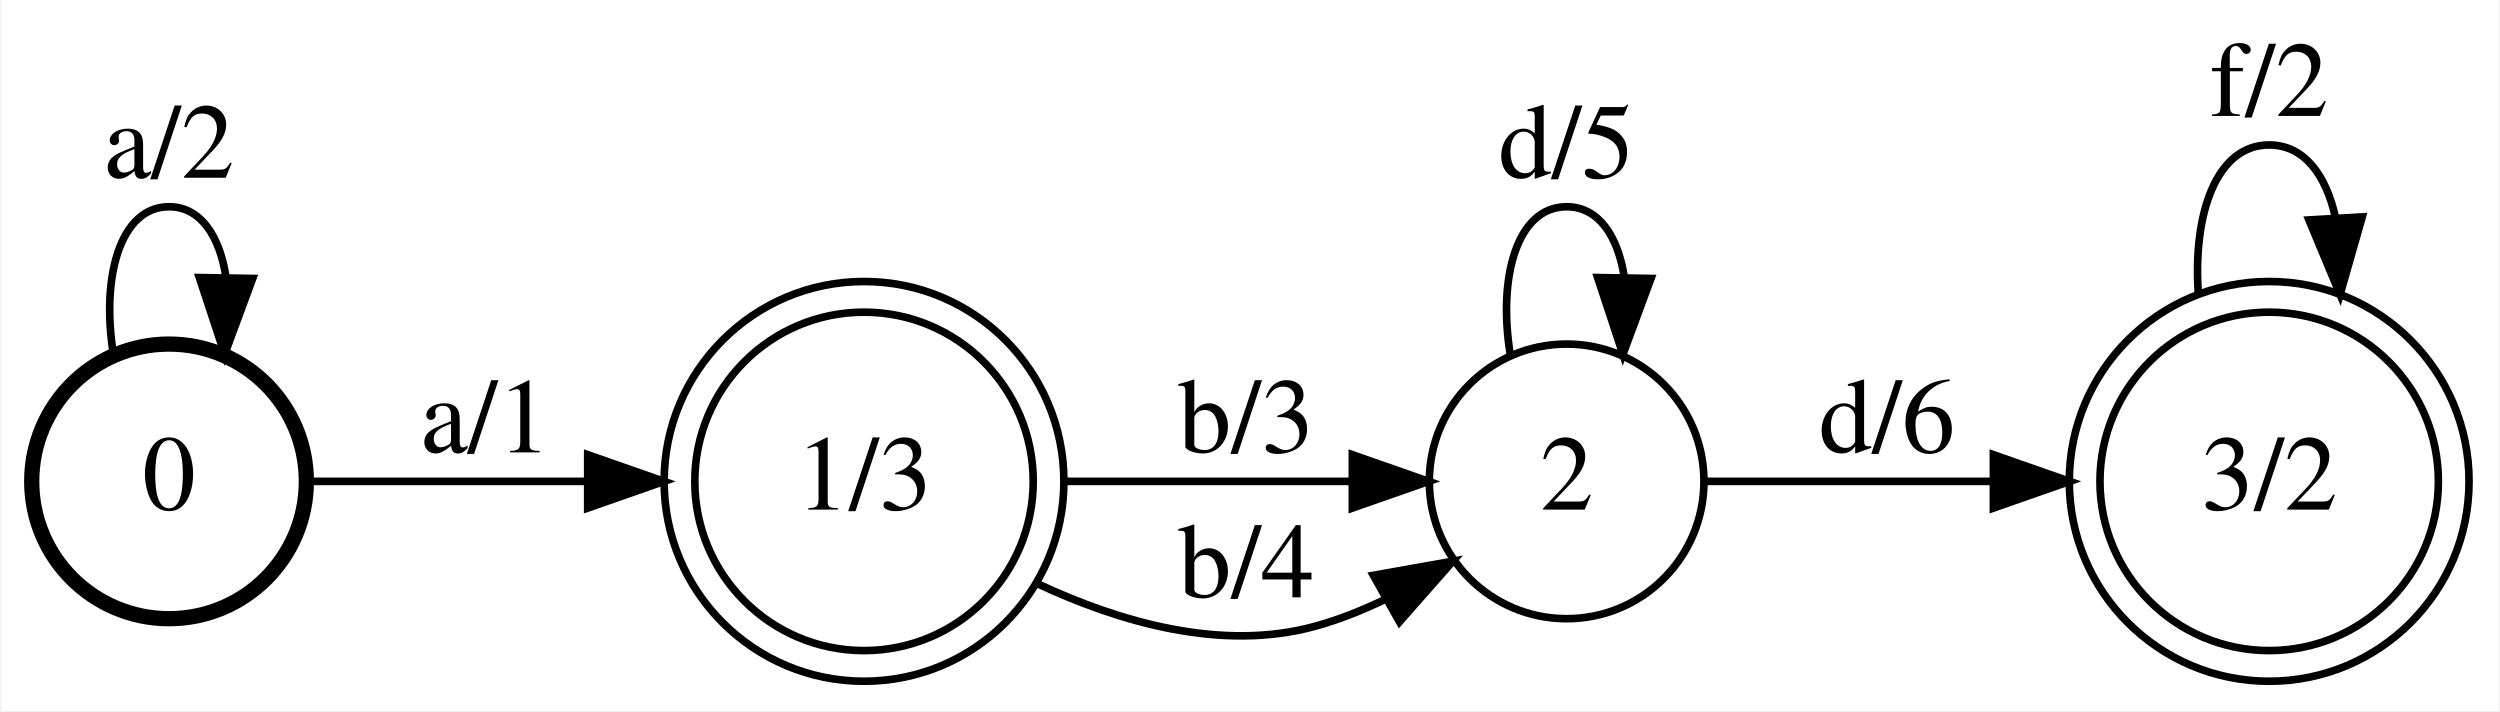
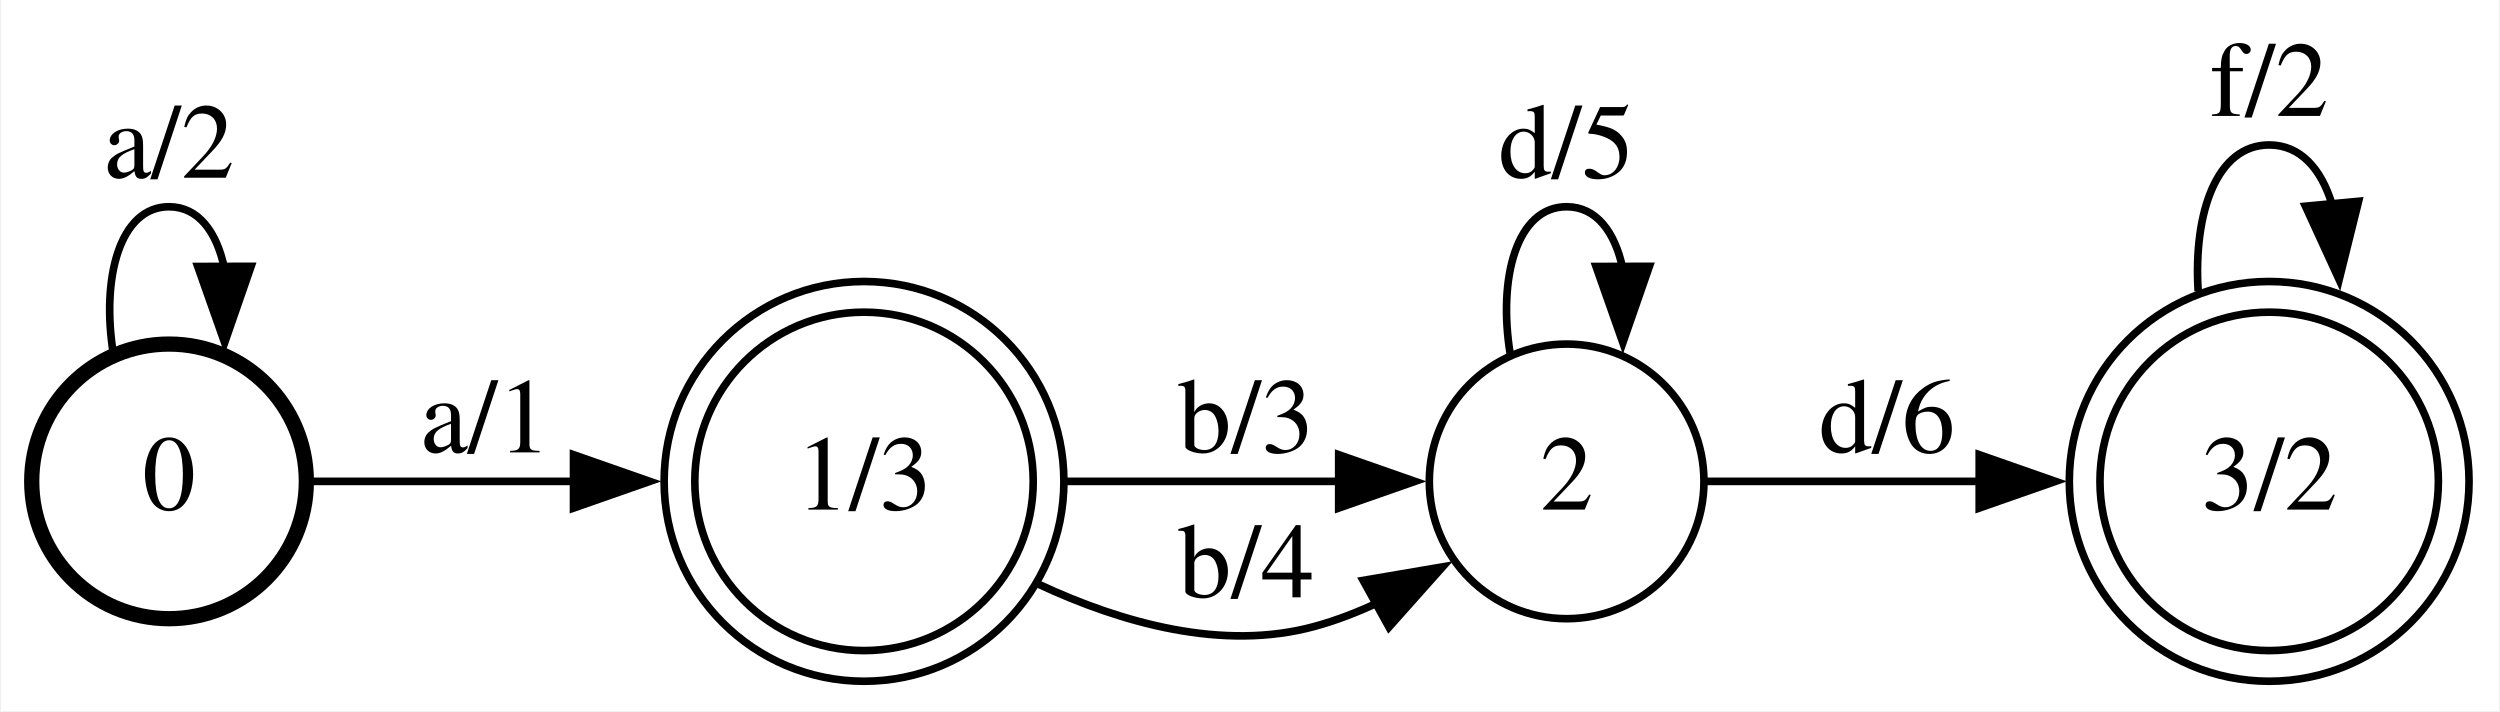
<svg xmlns="http://www.w3.org/2000/svg" width="327pt" height="93pt" viewBox="0.00 0.00 327.39 93.20">
  <g id="graph0" class="graph" transform="scale(1 1) rotate(0) translate(4 89.2)">
    <polygon fill="white" stroke="none" points="-4,4 -4,-89.2 323.39,-89.2 323.39,4 -4,4" />
    <g id="node1" class="node">
      <ellipse fill="none" stroke="black" stroke-width="2" cx="18" cy="-26.1" rx="18" ry="18" />
      <text text-anchor="middle" x="18" y="-22.4" font-family="Times,serif" font-size="14.00">0</text>
    </g>
    <g id="edge1" class="edge">
-       <path fill="none" stroke="black" d="M10.71,-42.76C9.08,-52.72 11.52,-62.1 18,-62.1 22.15,-62.1 24.64,-58.25 25.47,-52.87" />
-       <polygon fill="black" stroke="black" points="28.97,-52.7 25.29,-42.76 21.97,-52.82 28.97,-52.7" />
+       <path fill="none" stroke="black" d="M10.71,-42.76C9.08,-52.72 11.52,-62.1 18,-62.1 21.85,-62.1 24.27,-58.79 25.26,-54.02" />
+       <polygon fill="black" stroke="black" points="28.76,-54.29 25.29,-44.28 21.76,-54.27 28.76,-54.29" />
      <text text-anchor="middle" x="18" y="-65.9" font-family="Times,serif" font-size="14.00">a/2</text>
    </g>
    <g id="node2" class="node">
      <ellipse fill="none" stroke="black" cx="109.1" cy="-26.1" rx="22.18" ry="22.18" />
      <ellipse fill="none" stroke="black" cx="109.1" cy="-26.1" rx="26.2" ry="26.2" />
      <text text-anchor="middle" x="109.1" y="-22.4" font-family="Times,serif" font-size="14.00">1/3</text>
    </g>
    <g id="edge2" class="edge">
-       <path fill="none" stroke="black" d="M36.18,-26.1C46.53,-26.1 60.1,-26.1 72.66,-26.1" />
-       <polygon fill="black" stroke="black" points="72.88,-29.6 82.88,-26.1 72.88,-22.6 72.88,-29.6" />
+       <path fill="none" stroke="black" d="M36.18,-26.1C46.14,-26.1 59.09,-26.1 71.25,-26.1" />
+       <polygon fill="black" stroke="black" points="71.02,-29.6 81.02,-26.1 71.02,-22.6 71.02,-29.6" />
      <text text-anchor="middle" x="59.5" y="-29.9" font-family="Times,serif" font-size="14.00">a/1</text>
    </g>
    <g id="node3" class="node">
      <ellipse fill="none" stroke="black" cx="201.2" cy="-26.1" rx="18" ry="18" />
      <text text-anchor="middle" x="201.2" y="-22.4" font-family="Times,serif" font-size="14.00">2</text>
    </g>
    <g id="edge3" class="edge">
-       <path fill="none" stroke="black" d="M135.68,-26.1C147.31,-26.1 161.08,-26.1 172.91,-26.1" />
-       <polygon fill="black" stroke="black" points="173.11,-29.6 183.11,-26.1 173.11,-22.6 173.11,-29.6" />
+       <path fill="none" stroke="black" d="M135.68,-26.1C146.87,-26.1 160.06,-26.1 171.58,-26.1" />
+       <polygon fill="black" stroke="black" points="171.32,-29.6 181.32,-26.1 171.32,-22.6 171.32,-29.6" />
      <text text-anchor="middle" x="159.2" y="-29.9" font-family="Times,serif" font-size="14.00">b/3</text>
    </g>
    <g id="edge4" class="edge">
-       <path fill="none" stroke="black" d="M131.74,-12.73C142.61,-7.63 156.02,-3.76 168.2,-7.1 171.27,-7.94 174.36,-9.17 177.33,-10.6" />
-       <polygon fill="black" stroke="black" points="175.86,-13.79 186.29,-15.64 179.29,-7.69 175.86,-13.79" />
+       <path fill="none" stroke="black" d="M132.02,-12.6C142.83,-7.56 156.12,-3.78 168.2,-7.1 170.98,-7.86 173.76,-8.94 176.46,-10.19" />
+       <polygon fill="black" stroke="black" points="174.52,-13.12 184.96,-14.9 177.91,-6.99 174.52,-13.12" />
      <text text-anchor="middle" x="159.2" y="-10.9" font-family="Times,serif" font-size="14.00">b/4</text>
    </g>
    <g id="edge5" class="edge">
-       <path fill="none" stroke="black" d="M193.81,-42.76C192.17,-52.72 194.63,-62.1 201.2,-62.1 205.4,-62.1 207.92,-58.25 208.76,-52.87" />
-       <polygon fill="black" stroke="black" points="212.26,-52.7 208.58,-42.76 205.26,-52.82 212.26,-52.7" />
+       <path fill="none" stroke="black" d="M193.81,-42.76C192.17,-52.72 194.63,-62.1 201.2,-62.1 205.09,-62.1 207.54,-58.79 208.55,-54.02" />
+       <polygon fill="black" stroke="black" points="212.05,-54.29 208.57,-44.28 205.05,-54.27 212.05,-54.29" />
      <text text-anchor="middle" x="201.2" y="-65.9" font-family="Times,serif" font-size="14.00">d/5</text>
    </g>
    <g id="node4" class="node">
      <ellipse fill="none" stroke="black" cx="293.29" cy="-26.1" rx="22.18" ry="22.18" />
      <ellipse fill="none" stroke="black" cx="293.29" cy="-26.1" rx="26.2" ry="26.2" />
      <text text-anchor="middle" x="293.29" y="-22.4" font-family="Times,serif" font-size="14.00">3/2</text>
    </g>
    <g id="edge6" class="edge">
-       <path fill="none" stroke="black" d="M219.57,-26.1C230.22,-26.1 244.24,-26.1 257.13,-26.1" />
-       <polygon fill="black" stroke="black" points="257.14,-29.6 267.14,-26.1 257.14,-22.6 257.14,-29.6" />
+       <path fill="none" stroke="black" d="M219.57,-26.1C229.72,-26.1 242.94,-26.1 255.31,-26.1" />
+       <polygon fill="black" stroke="black" points="255.28,-29.6 265.28,-26.1 255.28,-22.6 255.28,-29.6" />
      <text text-anchor="middle" x="243.2" y="-29.9" font-family="Times,serif" font-size="14.00">d/6</text>
    </g>
    <g id="edge7" class="edge">
-       <path fill="none" stroke="black" d="M284.01,-50.59C283.25,-61.15 286.35,-70.2 293.29,-70.2 297.85,-70.2 300.75,-66.3 301.99,-60.64" />
-       <polygon fill="black" stroke="black" points="305.49,-60.77 302.58,-50.59 298.5,-60.37 305.49,-60.77" />
+       <path fill="none" stroke="black" d="M283.98,-51.03C283.34,-61.4 286.44,-70.2 293.29,-70.2 297.36,-70.2 300.11,-67.1 301.53,-62.41" />
+       <polygon fill="black" stroke="black" points="305.01,-62.82 302.46,-52.54 298.04,-62.17 305.01,-62.82" />
      <text text-anchor="middle" x="293.29" y="-74" font-family="Times,serif" font-size="14.00">f/2</text>
    </g>
  </g>
</svg>
